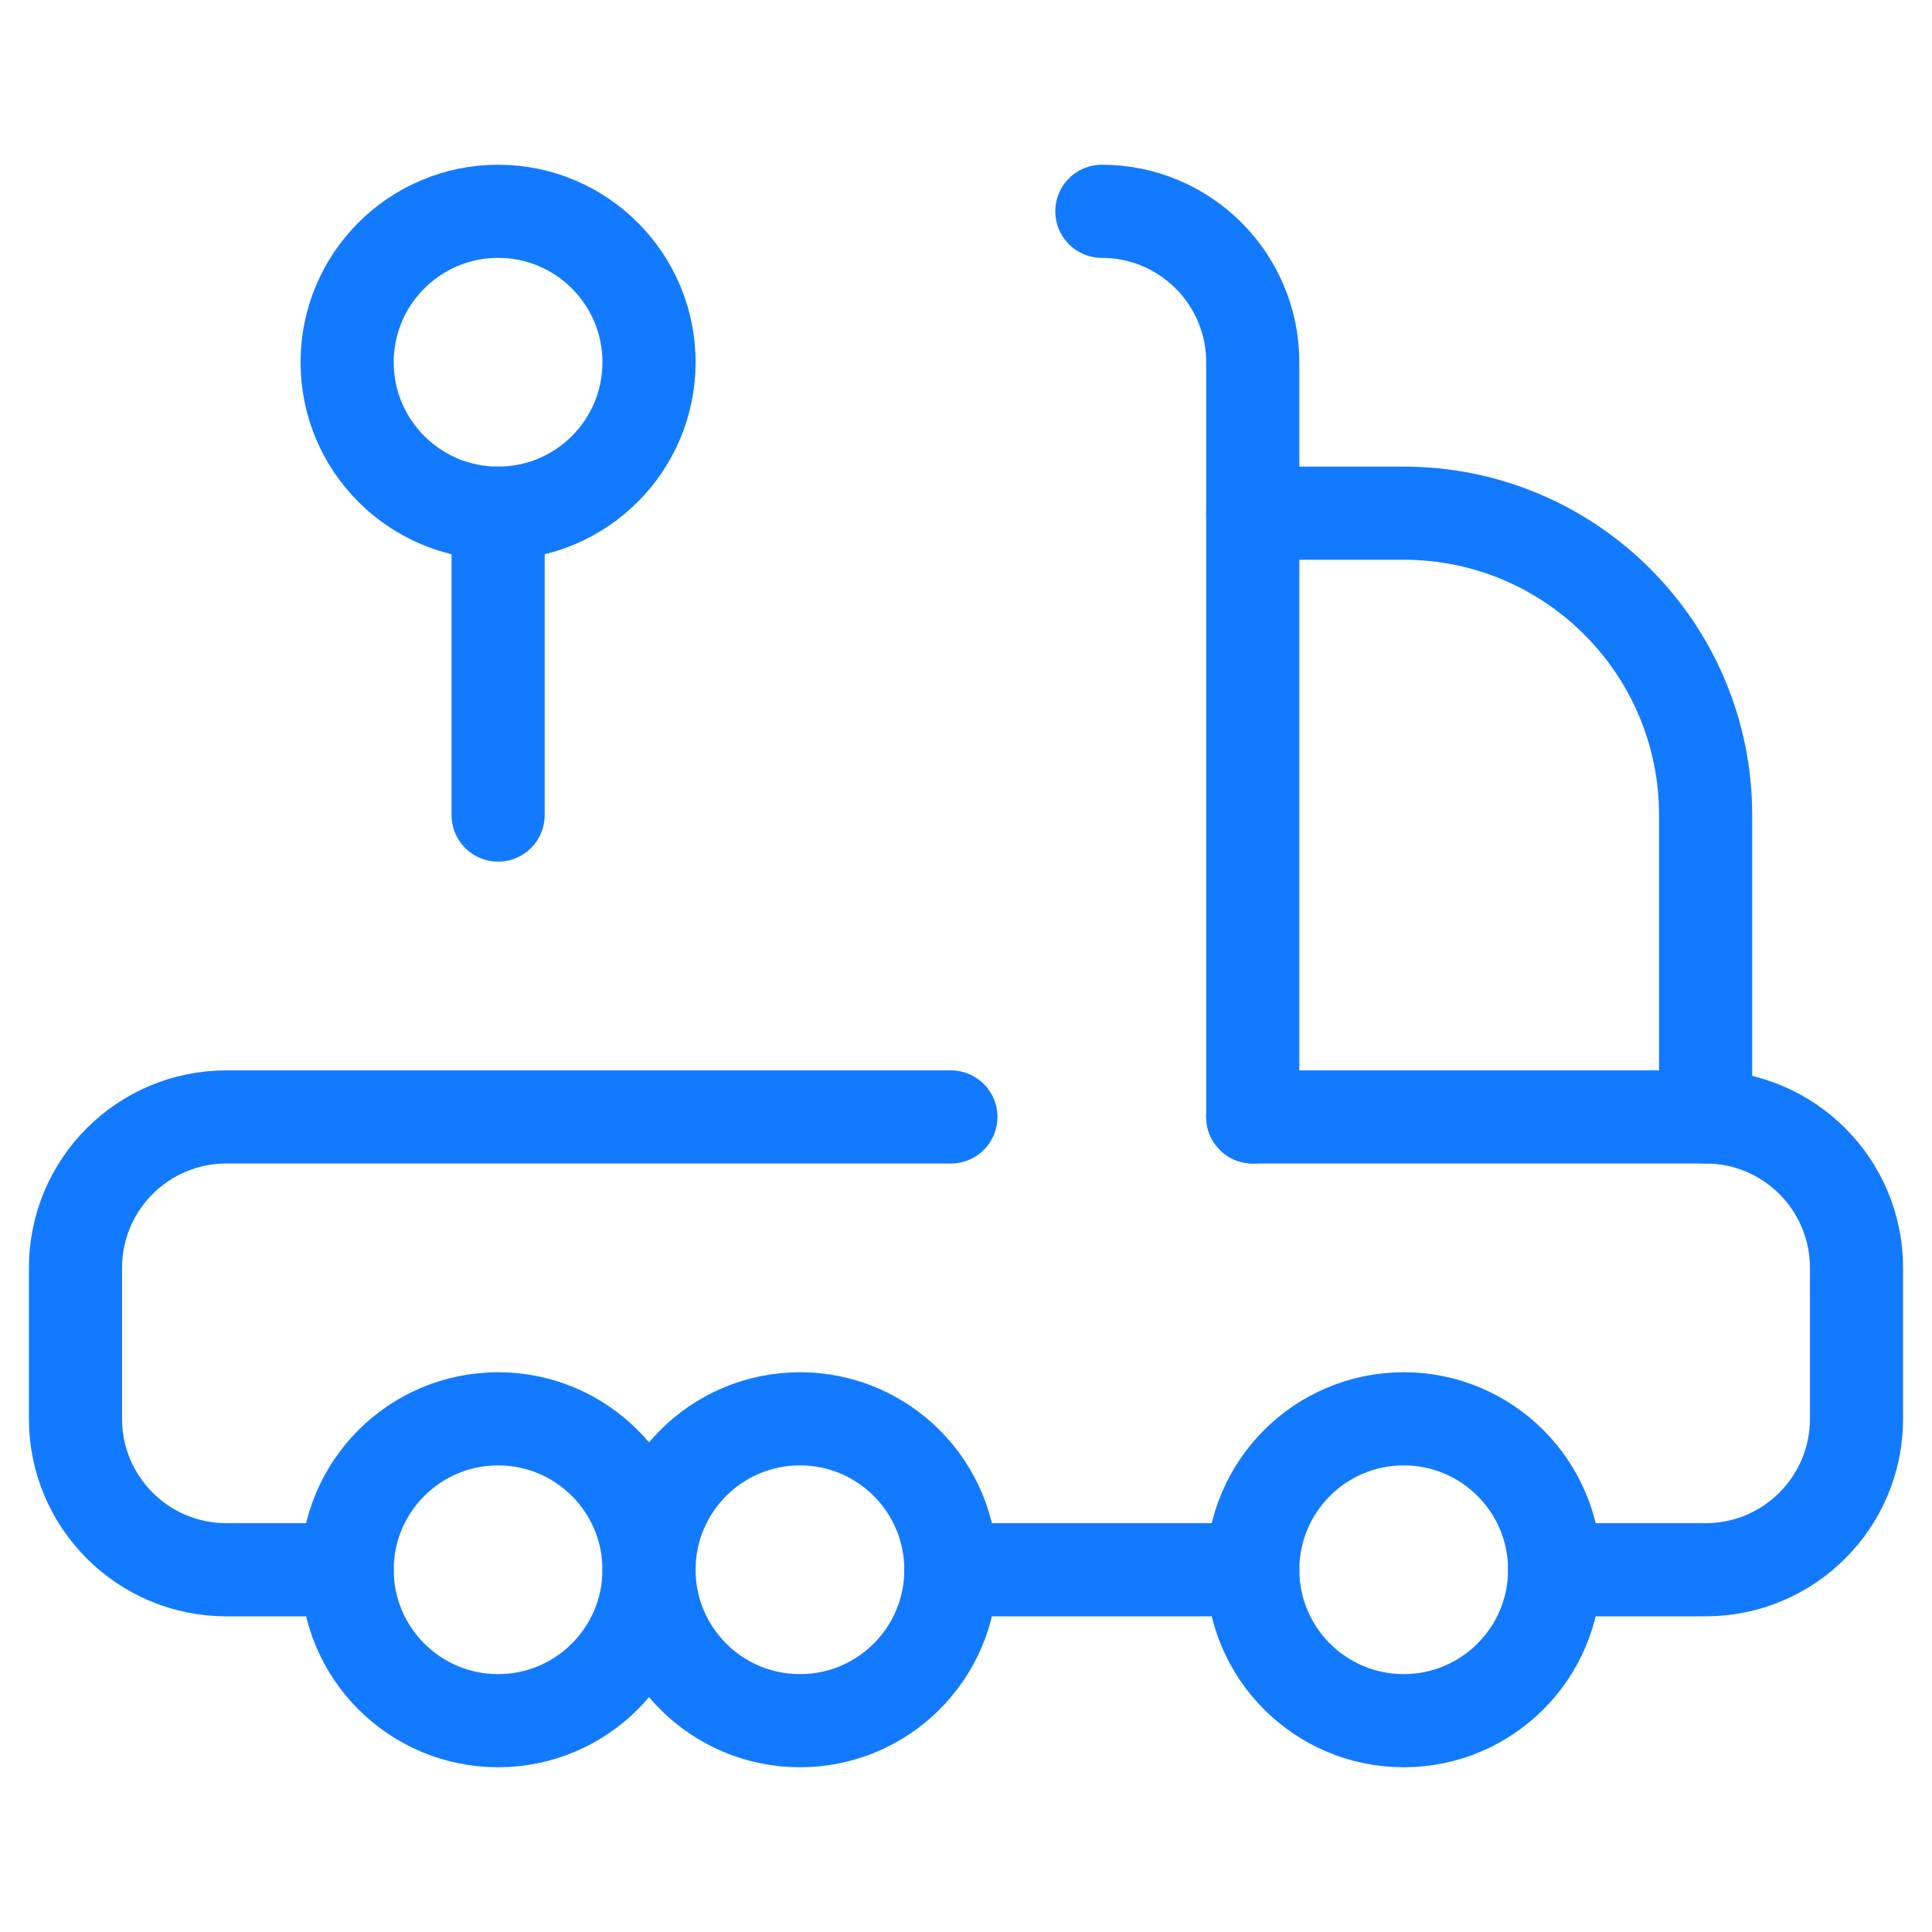
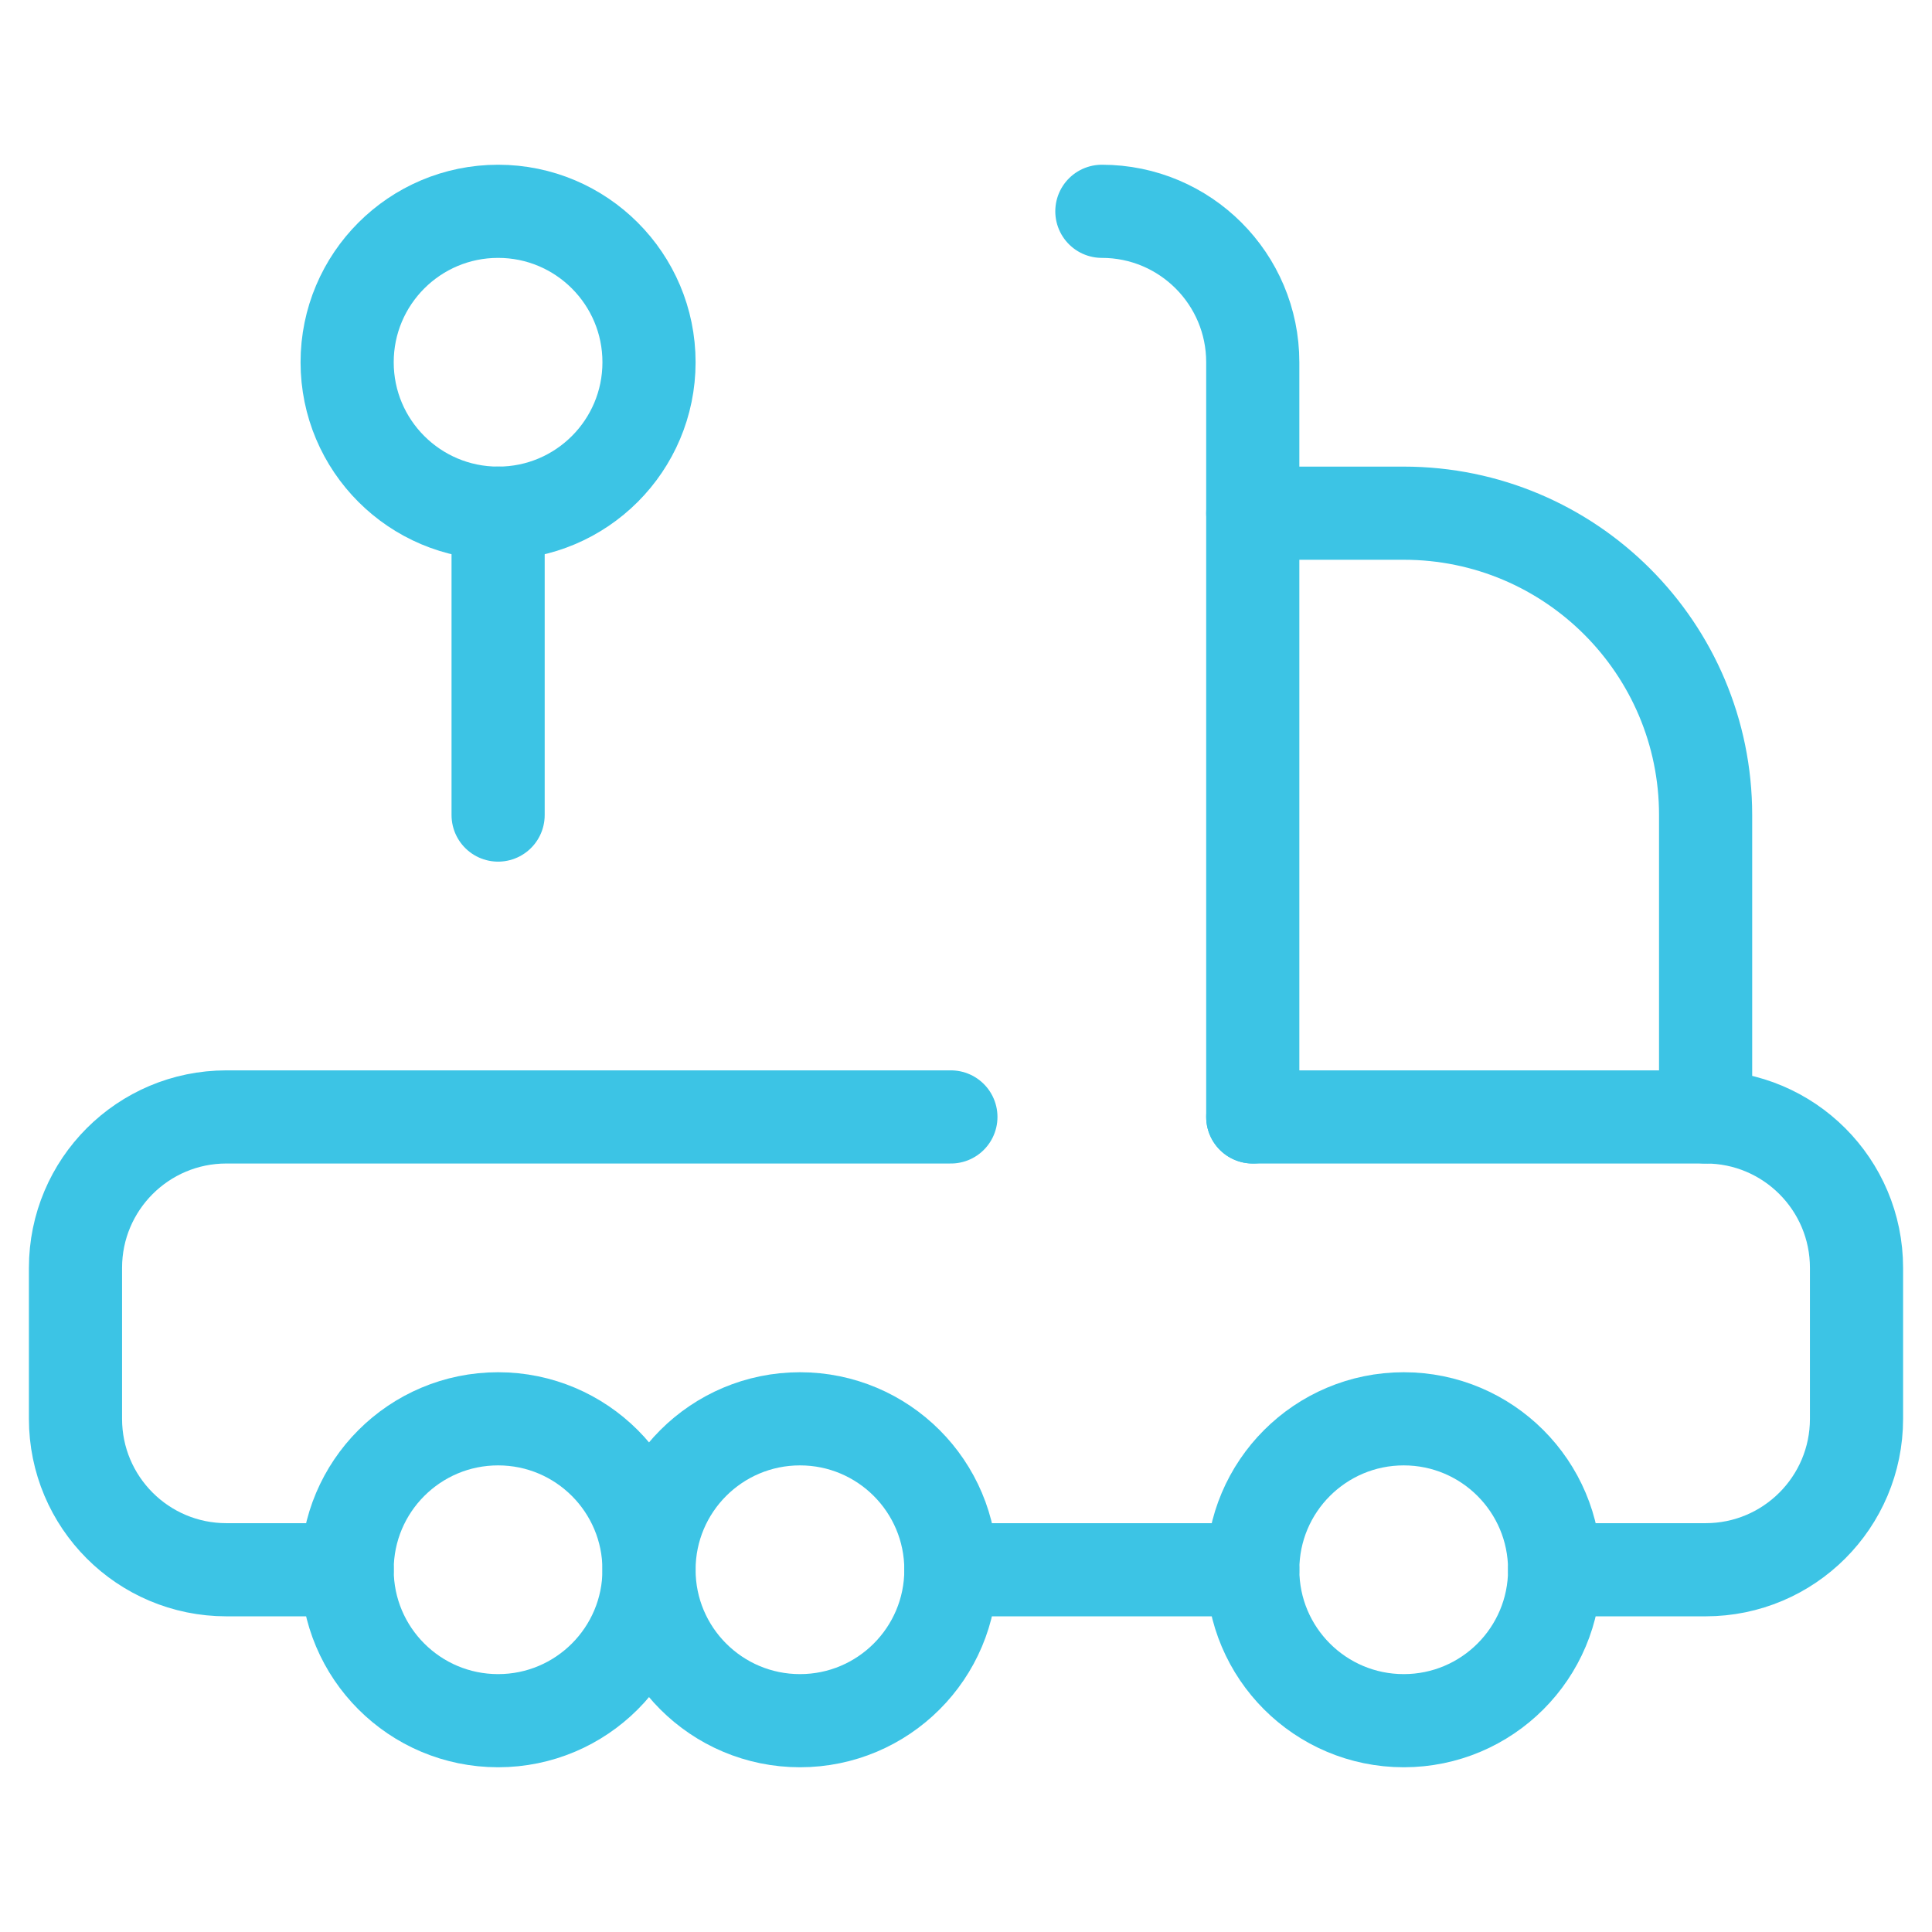
<svg xmlns="http://www.w3.org/2000/svg" width="56" height="56" viewBox="0 0 56 56" fill="none">
-   <path d="M36.312 45.5H27.562" stroke="#127AFF" stroke-width="2.7" stroke-miterlimit="10" stroke-linecap="round" stroke-linejoin="round" />
-   <path d="M10.062 45.5H6.562C4.146 45.5 2.188 43.541 2.188 41.125V36.75C2.188 34.334 4.146 32.375 6.562 32.375H27.562" stroke="#127AFF" stroke-width="2.7" stroke-miterlimit="10" stroke-linecap="round" stroke-linejoin="round" />
-   <path d="M36.312 32.375H49.438C51.854 32.375 53.812 34.334 53.812 36.75V41.125C53.812 43.541 51.854 45.5 49.438 45.5H45.062" stroke="#127AFF" stroke-width="2.7" stroke-miterlimit="10" stroke-linecap="round" stroke-linejoin="round" />
-   <path d="M14.438 49.875C16.854 49.875 18.812 47.916 18.812 45.5C18.812 43.084 16.854 41.125 14.438 41.125C12.021 41.125 10.062 43.084 10.062 45.5C10.062 47.916 12.021 49.875 14.438 49.875Z" stroke="#127AFF" stroke-width="2.7" stroke-miterlimit="10" stroke-linecap="round" stroke-linejoin="round" />
-   <path d="M40.688 49.875C43.104 49.875 45.062 47.916 45.062 45.5C45.062 43.084 43.104 41.125 40.688 41.125C38.271 41.125 36.312 43.084 36.312 45.5C36.312 47.916 38.271 49.875 40.688 49.875Z" stroke="#127AFF" stroke-width="2.7" stroke-miterlimit="10" stroke-linecap="round" stroke-linejoin="round" />
-   <path d="M31.938 6.125C34.354 6.125 36.312 8.084 36.312 10.5V14.875" stroke="#127AFF" stroke-width="2.7" stroke-miterlimit="10" stroke-linecap="round" stroke-linejoin="round" />
-   <path d="M36.312 32.375V14.875H40.688C45.52 14.875 49.438 18.793 49.438 23.625V32.375" stroke="#127AFF" stroke-width="2.7" stroke-miterlimit="10" stroke-linecap="round" stroke-linejoin="round" />
-   <path d="M23.188 49.875C25.604 49.875 27.562 47.916 27.562 45.5C27.562 43.084 25.604 41.125 23.188 41.125C20.771 41.125 18.812 43.084 18.812 45.5C18.812 47.916 20.771 49.875 23.188 49.875Z" stroke="#127AFF" stroke-width="2.7" stroke-miterlimit="10" stroke-linecap="round" stroke-linejoin="round" />
-   <path d="M14.438 14.875C16.854 14.875 18.812 12.916 18.812 10.5C18.812 8.084 16.854 6.125 14.438 6.125C12.021 6.125 10.062 8.084 10.062 10.5C10.062 12.916 12.021 14.875 14.438 14.875Z" stroke="#127AFF" stroke-width="2.7" stroke-miterlimit="10" stroke-linecap="round" stroke-linejoin="round" />
-   <path d="M14.438 14.875V23.625" stroke="#127AFF" stroke-width="2.7" stroke-miterlimit="10" stroke-linecap="round" stroke-linejoin="round" />
+   <path d="M36.312 45.5H27.562" stroke="#3CC4E5" stroke-width="2.7" stroke-miterlimit="10" stroke-linecap="round" stroke-linejoin="round" />
+   <path d="M10.062 45.5H6.562C4.146 45.5 2.188 43.541 2.188 41.125V36.75C2.188 34.334 4.146 32.375 6.562 32.375H27.562" stroke="#3CC4E5" stroke-width="2.7" stroke-miterlimit="10" stroke-linecap="round" stroke-linejoin="round" />
+   <path d="M36.312 32.375H49.438C51.854 32.375 53.812 34.334 53.812 36.75V41.125C53.812 43.541 51.854 45.5 49.438 45.5H45.062" stroke="#3CC4E5" stroke-width="2.7" stroke-miterlimit="10" stroke-linecap="round" stroke-linejoin="round" />
+   <path d="M14.438 49.875C16.854 49.875 18.812 47.916 18.812 45.5C18.812 43.084 16.854 41.125 14.438 41.125C12.021 41.125 10.062 43.084 10.062 45.5C10.062 47.916 12.021 49.875 14.438 49.875Z" stroke="#3CC4E5" stroke-width="2.7" stroke-miterlimit="10" stroke-linecap="round" stroke-linejoin="round" />
+   <path d="M40.688 49.875C43.104 49.875 45.062 47.916 45.062 45.5C45.062 43.084 43.104 41.125 40.688 41.125C38.271 41.125 36.312 43.084 36.312 45.5C36.312 47.916 38.271 49.875 40.688 49.875Z" stroke="#3CC4E5" stroke-width="2.7" stroke-miterlimit="10" stroke-linecap="round" stroke-linejoin="round" />
+   <path d="M31.938 6.125C34.354 6.125 36.312 8.084 36.312 10.5V14.875" stroke="#3CC4E5" stroke-width="2.7" stroke-miterlimit="10" stroke-linecap="round" stroke-linejoin="round" />
+   <path d="M36.312 32.375V14.875H40.688C45.52 14.875 49.438 18.793 49.438 23.625V32.375" stroke="#3CC4E5" stroke-width="2.7" stroke-miterlimit="10" stroke-linecap="round" stroke-linejoin="round" />
+   <path d="M23.188 49.875C25.604 49.875 27.562 47.916 27.562 45.5C27.562 43.084 25.604 41.125 23.188 41.125C20.771 41.125 18.812 43.084 18.812 45.5C18.812 47.916 20.771 49.875 23.188 49.875Z" stroke="#3CC4E5" stroke-width="2.7" stroke-miterlimit="10" stroke-linecap="round" stroke-linejoin="round" />
+   <path d="M14.438 14.875C16.854 14.875 18.812 12.916 18.812 10.5C18.812 8.084 16.854 6.125 14.438 6.125C12.021 6.125 10.062 8.084 10.062 10.5C10.062 12.916 12.021 14.875 14.438 14.875Z" stroke="#3CC4E5" stroke-width="2.7" stroke-miterlimit="10" stroke-linecap="round" stroke-linejoin="round" />
+   <path d="M14.438 14.875V23.625" stroke="#3CC4E5" stroke-width="2.7" stroke-miterlimit="10" stroke-linecap="round" stroke-linejoin="round" />
</svg>
